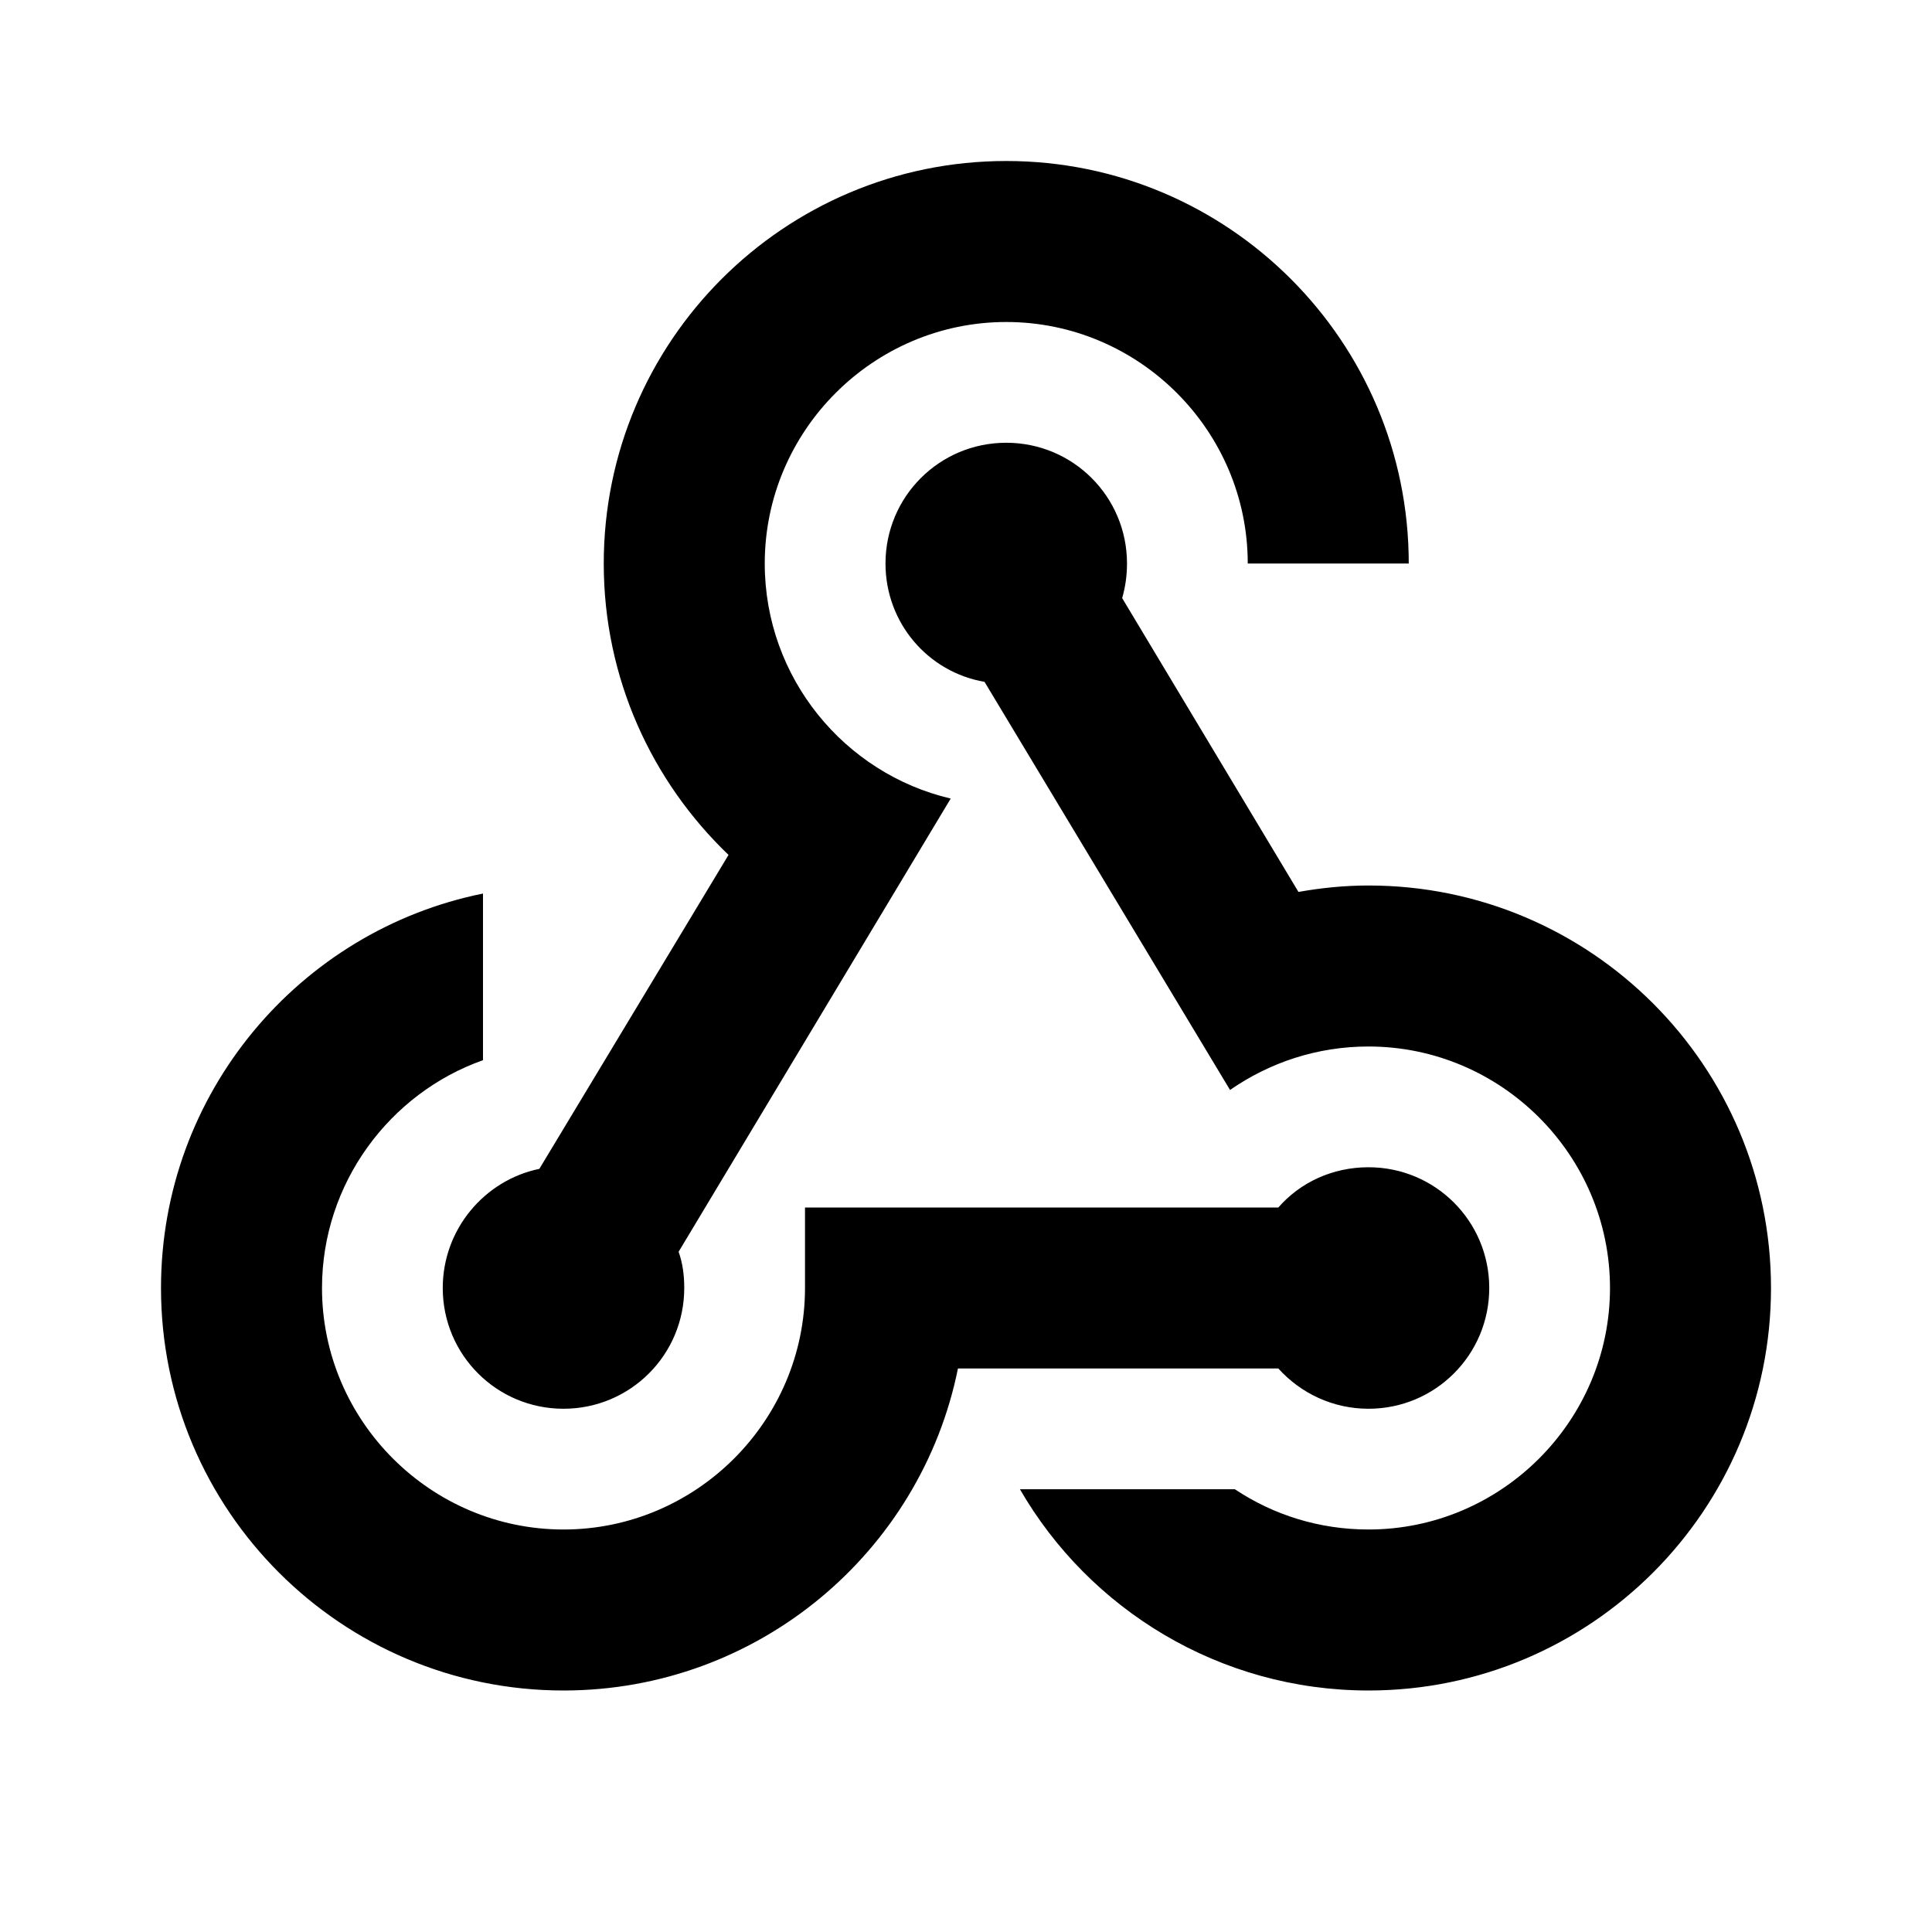
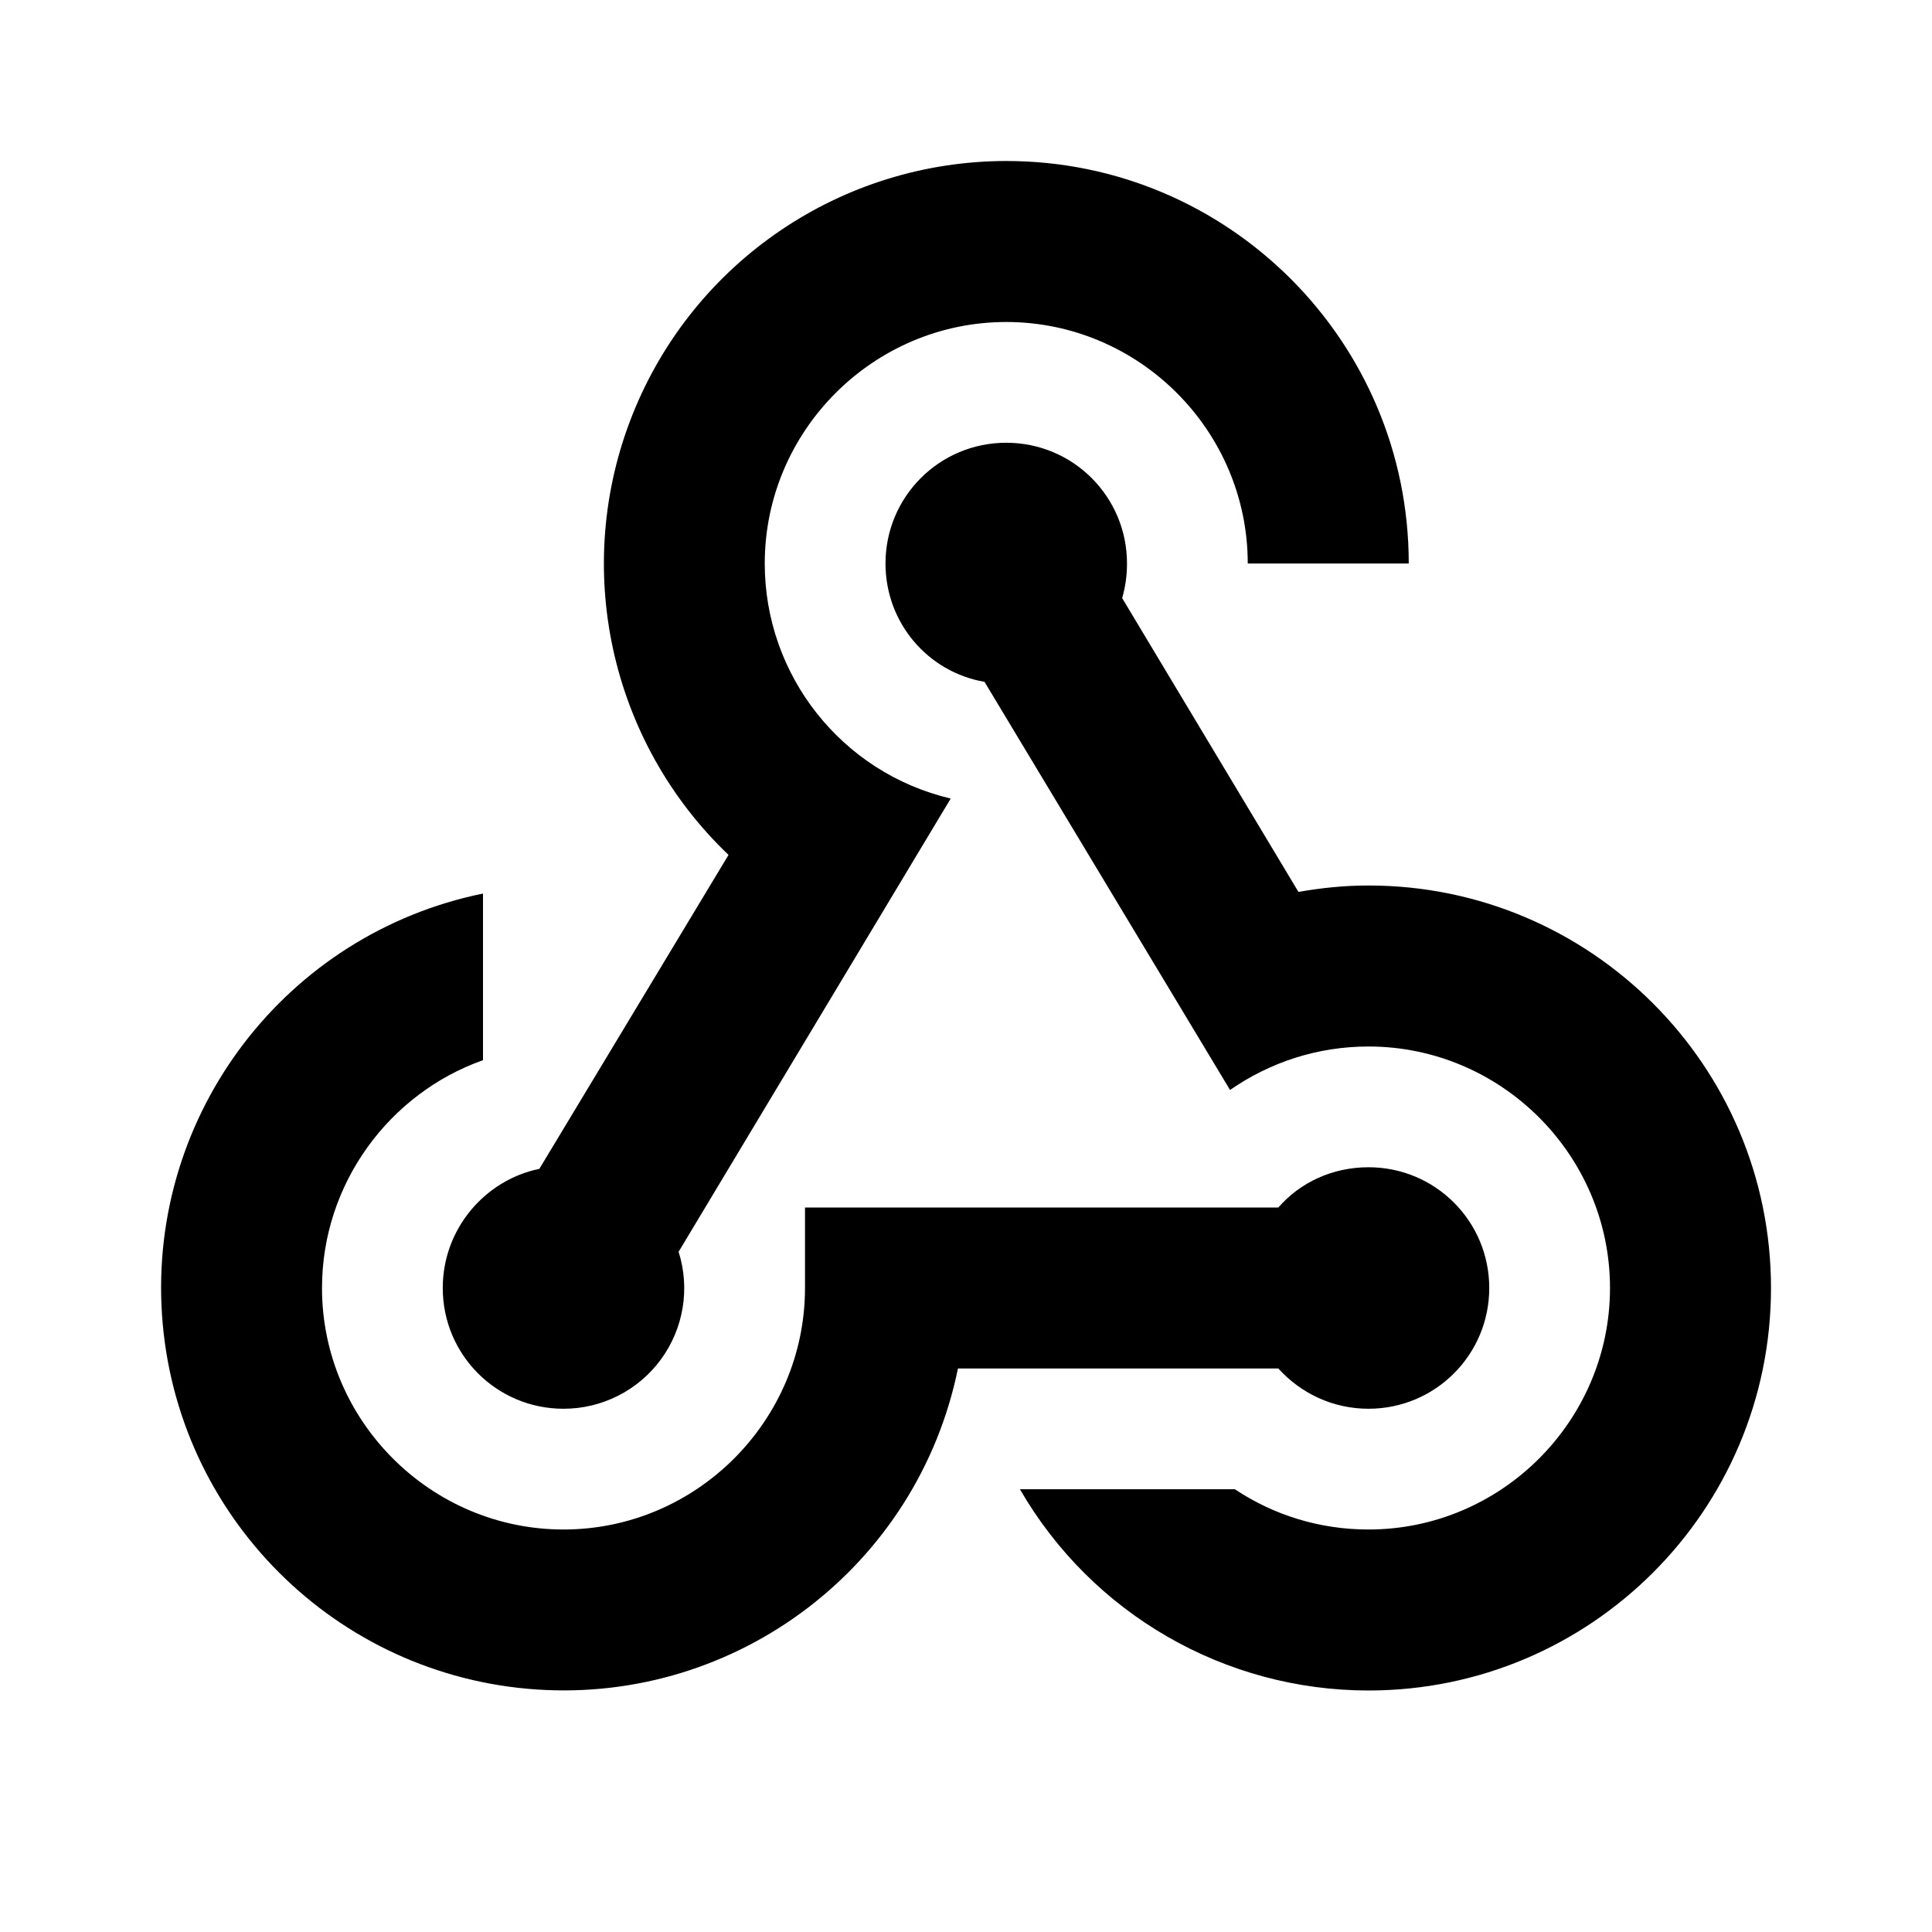
<svg xmlns="http://www.w3.org/2000/svg" viewBox="0 0 24 24">
-   <path d="M10,15l5.88,0c0.27-0.31,0.67-0.5,1.12-0.5c0.83,0,1.5,0.67,1.5,1.5c0,0.83-0.67,1.5-1.5,1.5c-0.44,0-0.84-0.19-1.12-0.5 l-3.98,0c-0.46,2.28-2.48,4-4.9,4c-2.76,0-5-2.24-5-5c0-2.42,1.72-4.44,4-4.9l0,2.07C4.84,13.58,4,14.7,4,16c0,1.65,1.35,3,3,3 s3-1.35,3-3V15z M12.5,4c1.65,0,3,1.35,3,3h2c0-2.76-2.24-5-5-5l0,0c-2.76,0-5,2.24-5,5c0,1.43,0.6,2.71,1.55,3.62l-2.35,3.9 C6.02,14.66,5.5,15.27,5.5,16c0,0.83,0.67,1.5,1.5,1.5s1.5-0.67,1.5-1.5c0-0.16-0.02-0.31-0.07-0.45l3.38-5.63 C10.49,9.61,9.5,8.42,9.5,7C9.5,5.35,10.85,4,12.5,4z M17,13c-0.64,0-1.23,0.2-1.72,0.54l-3.05-5.07C11.53,8.35,11,7.74,11,7 c0-0.83,0.67-1.5,1.5-1.5S14,6.17,14,7c0,0.15-0.02,0.29-0.06,0.43l2.19,3.65C16.41,11.03,16.7,11,17,11l0,0c2.76,0,5,2.24,5,5 c0,2.76-2.24,5-5,5c-1.85,0-3.47-1.01-4.33-2.5l2.67,0C15.82,18.82,16.39,19,17,19c1.65,0,3-1.35,3-3S18.65,13,17,13z" />
+   <path d="M10 15h5.88c.27-.31.67-.5 1.12-.5.83 0 1.5.67 1.5 1.5s-.67 1.5-1.5 1.5c-.44 0-.84-.19-1.12-.5H11.9A5 5 0 1 1 6 11.1v2.07c-1.16.41-2 1.53-2 2.83 0 1.65 1.35 3 3 3s3-1.35 3-3zm2.5-11c1.65 0 3 1.35 3 3h2c0-2.76-2.24-5-5-5a5.002 5.002 0 0 0-3.45 8.62l-2.35 3.9c-.68.14-1.2.75-1.2 1.48 0 .83.67 1.5 1.5 1.5a1.498 1.498 0 0 0 1.43-1.95l3.38-5.63A3 3 0 0 1 9.5 7c0-1.65 1.35-3 3-3m4.5 9c-.64 0-1.23.2-1.72.54l-3.05-5.07C11.53 8.35 11 7.74 11 7c0-.83.67-1.5 1.5-1.5S14 6.17 14 7c0 .15-.02.29-.06.43l2.19 3.65c.28-.05.57-.08.87-.08 2.76 0 5 2.24 5 5s-2.24 5-5 5a5 5 0 0 1-4.33-2.5h2.67c.48.32 1.05.5 1.66.5 1.65 0 3-1.35 3-3s-1.35-3-3-3" />
</svg>
